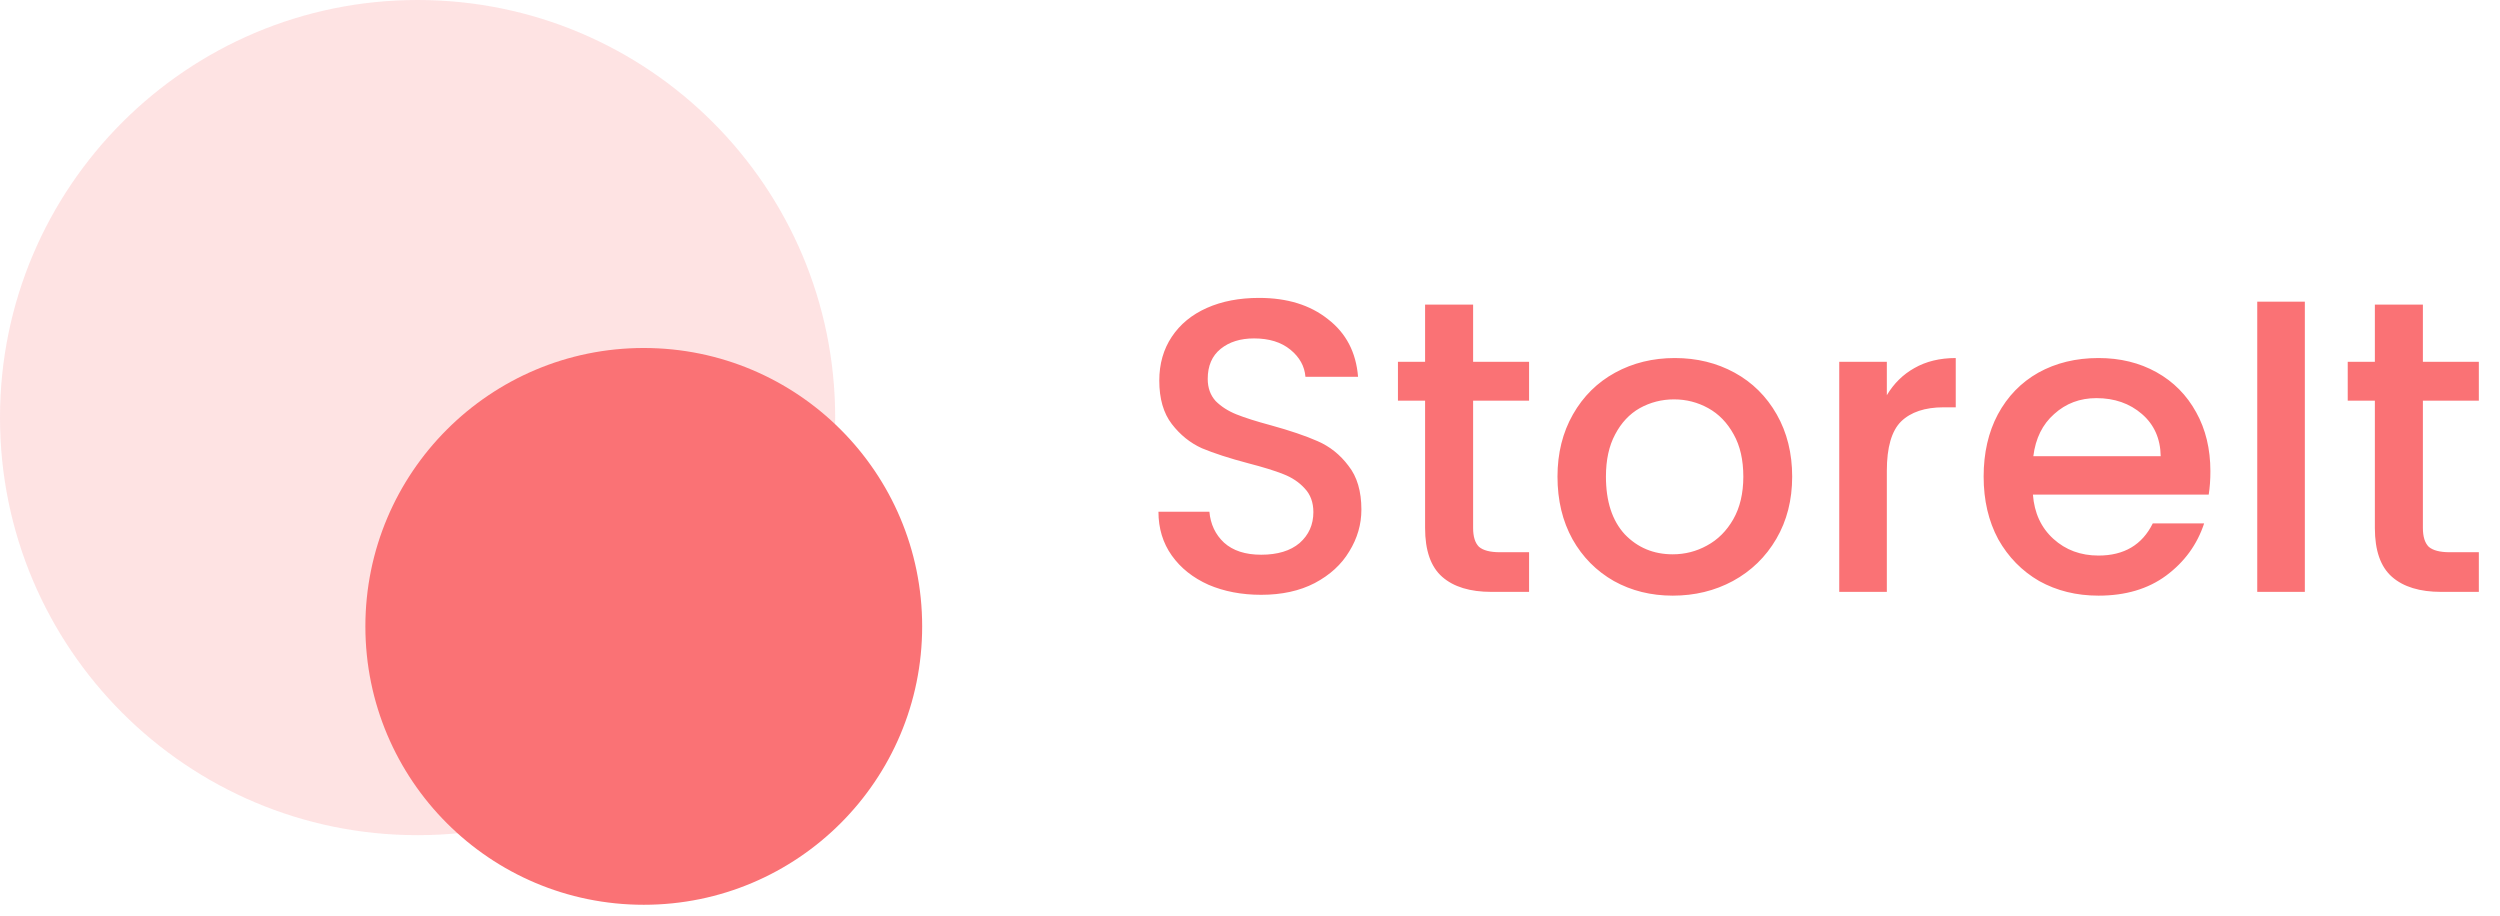
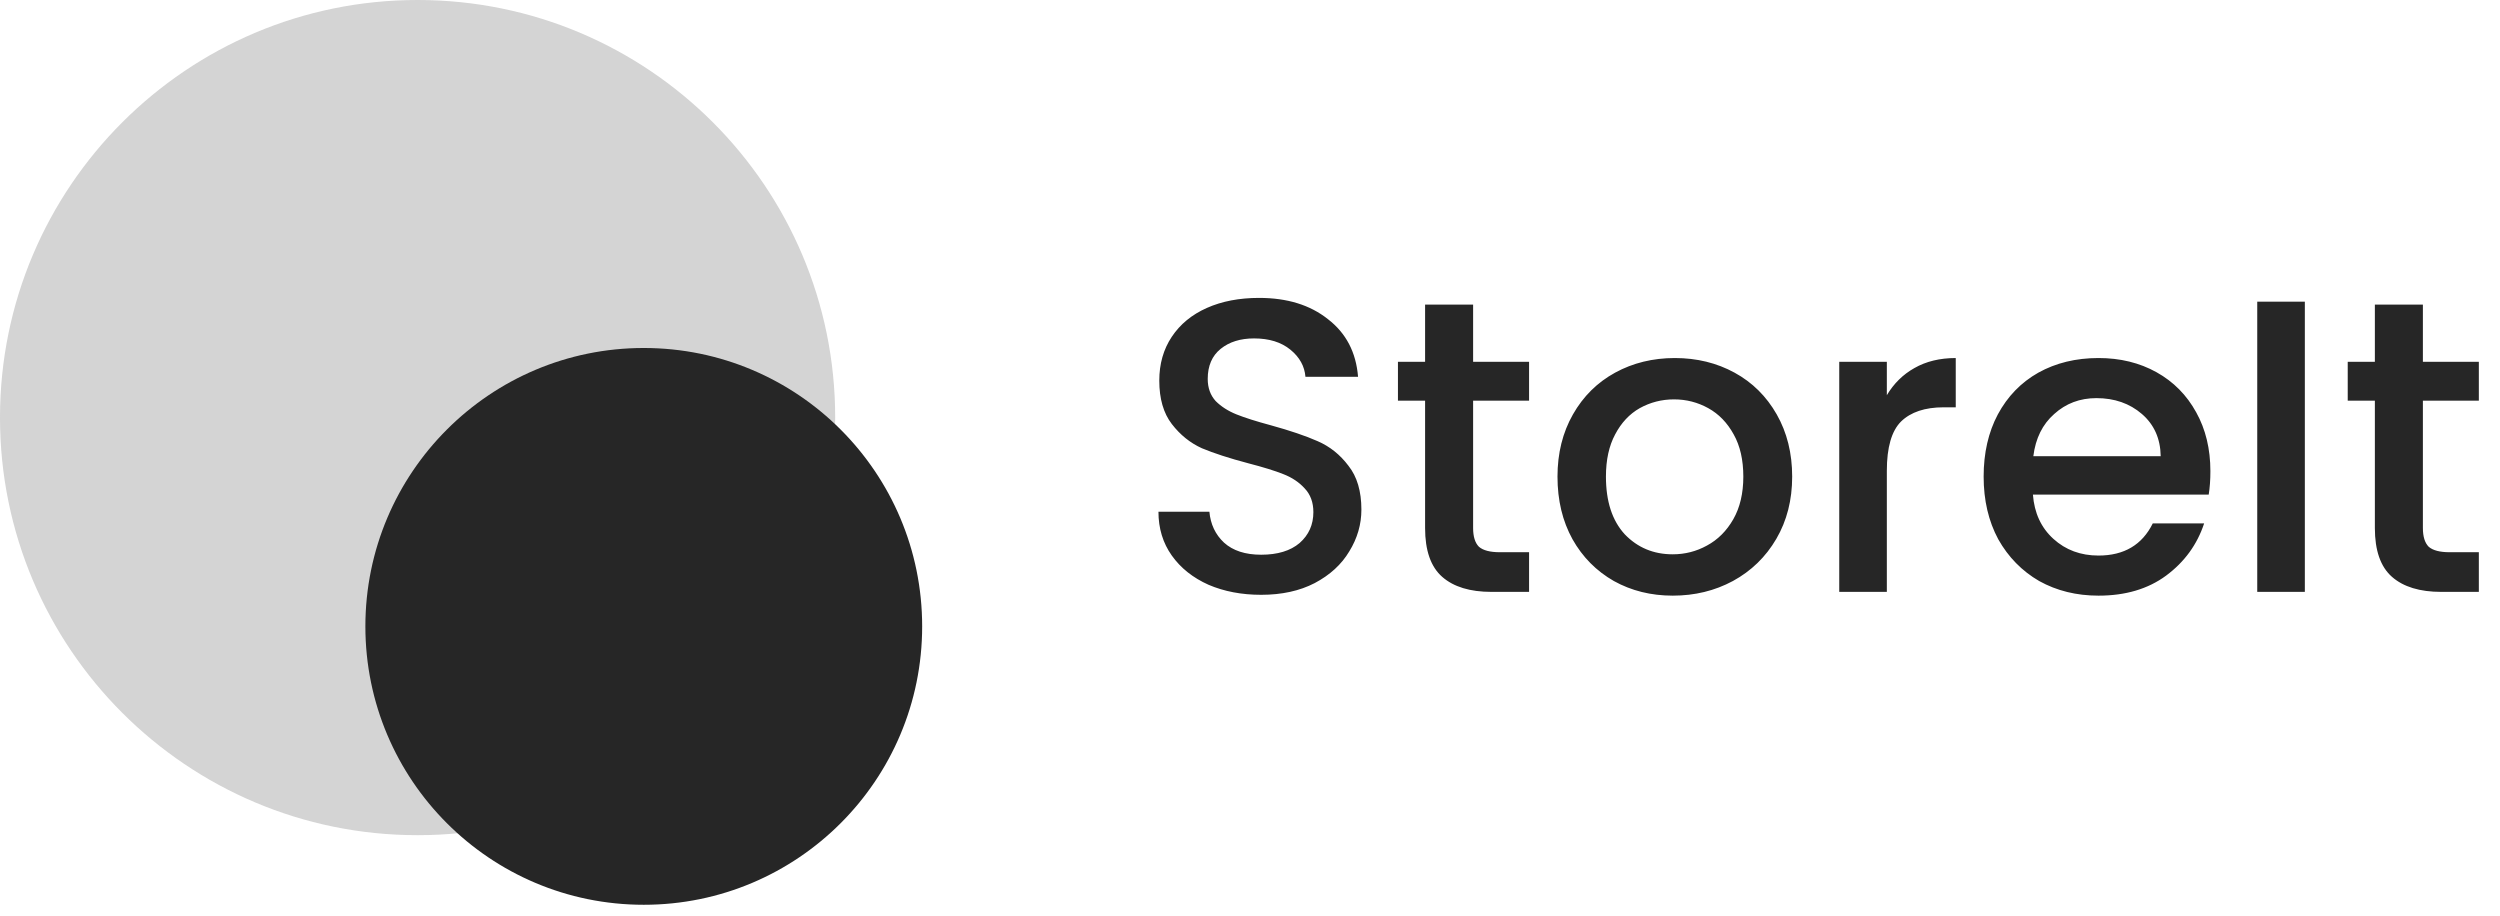
<svg xmlns="http://www.w3.org/2000/svg" width="224" height="82" viewBox="0 0 224 82" fill="none">
-   <rect opacity="0.2" width="74.832" height="74.832" rx="37.416" fill="#FA7275" />
-   <rect x="32.738" y="31.18" width="49.888" height="49.888" rx="24.944" fill="#FA7275" />
-   <path d="M113.001 53.295C111.255 53.295 109.684 52.996 108.287 52.397C106.89 51.773 105.793 50.901 104.994 49.778C104.196 48.656 103.797 47.346 103.797 45.849H108.362C108.462 46.972 108.898 47.895 109.671 48.618C110.47 49.342 111.58 49.703 113.001 49.703C114.473 49.703 115.621 49.354 116.444 48.656C117.267 47.932 117.678 47.009 117.678 45.887C117.678 45.014 117.417 44.303 116.893 43.754C116.394 43.205 115.758 42.781 114.985 42.482C114.236 42.182 113.189 41.858 111.842 41.509C110.145 41.06 108.761 40.611 107.688 40.162C106.641 39.688 105.743 38.965 104.994 37.992C104.246 37.019 103.872 35.722 103.872 34.101C103.872 32.604 104.246 31.294 104.994 30.172C105.743 29.049 106.79 28.189 108.137 27.59C109.484 26.992 111.043 26.692 112.814 26.692C115.334 26.692 117.392 27.328 118.988 28.601C120.609 29.848 121.507 31.569 121.682 33.764H116.968C116.893 32.816 116.444 32.005 115.621 31.332C114.797 30.658 113.712 30.322 112.365 30.322C111.143 30.322 110.145 30.633 109.372 31.257C108.599 31.881 108.212 32.779 108.212 33.951C108.212 34.749 108.449 35.41 108.923 35.934C109.422 36.433 110.046 36.832 110.794 37.131C111.542 37.431 112.565 37.755 113.862 38.104C115.583 38.578 116.98 39.052 118.053 39.526C119.15 40 120.073 40.736 120.821 41.733C121.595 42.706 121.981 44.016 121.981 45.662C121.981 46.984 121.62 48.231 120.896 49.404C120.198 50.576 119.163 51.524 117.791 52.248C116.444 52.946 114.847 53.295 113.001 53.295ZM131.991 35.897V47.309C131.991 48.082 132.165 48.643 132.515 48.992C132.889 49.316 133.512 49.479 134.385 49.479H137.005V53.033H133.637C131.716 53.033 130.245 52.584 129.222 51.686C128.199 50.788 127.688 49.329 127.688 47.309V35.897H125.256V32.417H127.688V27.291H131.991V32.417H137.005V35.897H131.991ZM149.878 53.37C147.933 53.37 146.174 52.933 144.603 52.06C143.031 51.162 141.796 49.915 140.898 48.319C140 46.697 139.551 44.827 139.551 42.706C139.551 40.611 140.013 38.753 140.936 37.131C141.859 35.51 143.118 34.263 144.715 33.39C146.311 32.517 148.095 32.08 150.065 32.08C152.036 32.08 153.819 32.517 155.416 33.39C157.012 34.263 158.272 35.51 159.195 37.131C160.118 38.753 160.579 40.611 160.579 42.706C160.579 44.802 160.105 46.66 159.158 48.281C158.21 49.903 156.913 51.162 155.266 52.06C153.645 52.933 151.849 53.37 149.878 53.37ZM149.878 49.666C150.976 49.666 151.999 49.404 152.946 48.88C153.919 48.356 154.705 47.57 155.304 46.523C155.902 45.475 156.202 44.203 156.202 42.706C156.202 41.21 155.915 39.95 155.341 38.927C154.767 37.88 154.007 37.094 153.059 36.57C152.111 36.046 151.088 35.784 149.991 35.784C148.893 35.784 147.87 36.046 146.922 36.57C145.999 37.094 145.264 37.88 144.715 38.927C144.166 39.95 143.892 41.21 143.892 42.706C143.892 44.926 144.453 46.648 145.575 47.87C146.723 49.067 148.157 49.666 149.878 49.666ZM169.061 35.41C169.685 34.362 170.508 33.552 171.531 32.978C172.578 32.38 173.813 32.08 175.235 32.08V36.495H174.15C172.479 36.495 171.207 36.919 170.334 37.767C169.485 38.615 169.061 40.087 169.061 42.182V53.033H164.796V32.417H169.061V35.41ZM198.051 42.22C198.051 42.993 198.001 43.692 197.901 44.315H182.149C182.274 45.962 182.885 47.284 183.983 48.281C185.08 49.279 186.427 49.778 188.023 49.778C190.318 49.778 191.94 48.818 192.888 46.897H197.49C196.866 48.793 195.731 50.352 194.085 51.574C192.464 52.771 190.443 53.37 188.023 53.37C186.053 53.37 184.282 52.933 182.71 52.06C181.164 51.162 179.942 49.915 179.044 48.319C178.171 46.697 177.734 44.827 177.734 42.706C177.734 40.586 178.158 38.728 179.006 37.131C179.879 35.51 181.089 34.263 182.636 33.39C184.207 32.517 186.003 32.08 188.023 32.08C189.969 32.08 191.703 32.504 193.224 33.352C194.746 34.2 195.931 35.398 196.779 36.944C197.627 38.466 198.051 40.224 198.051 42.22ZM193.598 40.873C193.574 39.301 193.012 38.042 191.915 37.094C190.817 36.146 189.458 35.672 187.836 35.672C186.365 35.672 185.105 36.146 184.057 37.094C183.01 38.017 182.386 39.276 182.187 40.873H193.598ZM206.514 27.029V53.033H202.249V27.029H206.514ZM217.091 35.897V47.309C217.091 48.082 217.265 48.643 217.614 48.992C217.989 49.316 218.612 49.479 219.485 49.479H222.104V53.033H218.737C216.816 53.033 215.344 52.584 214.322 51.686C213.299 50.788 212.788 49.329 212.788 47.309V35.897H210.356V32.417H212.788V27.291H217.091V32.417H222.104V35.897H217.091Z" fill="#FA7275" />
+   <rect opacity="0.2" width="74.832" height="74.832" rx="37.416" fill="#262626" />
+   <rect x="32.738" y="31.18" width="49.888" height="49.888" rx="24.944" fill="#262626" />
+   <path d="M113.001 53.295C111.255 53.295 109.684 52.996 108.287 52.397C106.89 51.773 105.793 50.901 104.994 49.778C104.196 48.656 103.797 47.346 103.797 45.849H108.362C108.462 46.972 108.898 47.895 109.671 48.618C110.47 49.342 111.58 49.703 113.001 49.703C114.473 49.703 115.621 49.354 116.444 48.656C117.267 47.932 117.678 47.009 117.678 45.887C117.678 45.014 117.417 44.303 116.893 43.754C116.394 43.205 115.758 42.781 114.985 42.482C114.236 42.182 113.189 41.858 111.842 41.509C110.145 41.06 108.761 40.611 107.688 40.162C106.641 39.688 105.743 38.965 104.994 37.992C104.246 37.019 103.872 35.722 103.872 34.101C103.872 32.604 104.246 31.294 104.994 30.172C105.743 29.049 106.79 28.189 108.137 27.59C109.484 26.992 111.043 26.692 112.814 26.692C115.334 26.692 117.392 27.328 118.988 28.601C120.609 29.848 121.507 31.569 121.682 33.764H116.968C116.893 32.816 116.444 32.005 115.621 31.332C114.797 30.658 113.712 30.322 112.365 30.322C111.143 30.322 110.145 30.633 109.372 31.257C108.599 31.881 108.212 32.779 108.212 33.951C108.212 34.749 108.449 35.41 108.923 35.934C109.422 36.433 110.046 36.832 110.794 37.131C111.542 37.431 112.565 37.755 113.862 38.104C115.583 38.578 116.98 39.052 118.053 39.526C119.15 40 120.073 40.736 120.821 41.733C121.595 42.706 121.981 44.016 121.981 45.662C121.981 46.984 121.62 48.231 120.896 49.404C120.198 50.576 119.163 51.524 117.791 52.248C116.444 52.946 114.847 53.295 113.001 53.295ZM131.991 35.897V47.309C131.991 48.082 132.165 48.643 132.515 48.992C132.889 49.316 133.512 49.479 134.385 49.479H137.005V53.033H133.637C131.716 53.033 130.245 52.584 129.222 51.686C128.199 50.788 127.688 49.329 127.688 47.309V35.897H125.256V32.417H127.688V27.291H131.991V32.417H137.005V35.897H131.991ZM149.878 53.37C147.933 53.37 146.174 52.933 144.603 52.06C143.031 51.162 141.796 49.915 140.898 48.319C140 46.697 139.551 44.827 139.551 42.706C139.551 40.611 140.013 38.753 140.936 37.131C141.859 35.51 143.118 34.263 144.715 33.39C146.311 32.517 148.095 32.08 150.065 32.08C152.036 32.08 153.819 32.517 155.416 33.39C157.012 34.263 158.272 35.51 159.195 37.131C160.118 38.753 160.579 40.611 160.579 42.706C160.579 44.802 160.105 46.66 159.158 48.281C158.21 49.903 156.913 51.162 155.266 52.06C153.645 52.933 151.849 53.37 149.878 53.37ZM149.878 49.666C150.976 49.666 151.999 49.404 152.946 48.88C153.919 48.356 154.705 47.57 155.304 46.523C155.902 45.475 156.202 44.203 156.202 42.706C156.202 41.21 155.915 39.95 155.341 38.927C154.767 37.88 154.007 37.094 153.059 36.57C152.111 36.046 151.088 35.784 149.991 35.784C148.893 35.784 147.87 36.046 146.922 36.57C145.999 37.094 145.264 37.88 144.715 38.927C144.166 39.95 143.892 41.21 143.892 42.706C143.892 44.926 144.453 46.648 145.575 47.87C146.723 49.067 148.157 49.666 149.878 49.666ZM169.061 35.41C169.685 34.362 170.508 33.552 171.531 32.978C172.578 32.38 173.813 32.08 175.235 32.08V36.495H174.15C172.479 36.495 171.207 36.919 170.334 37.767C169.485 38.615 169.061 40.087 169.061 42.182V53.033H164.796V32.417H169.061V35.41ZM198.051 42.22C198.051 42.993 198.001 43.692 197.901 44.315H182.149C182.274 45.962 182.885 47.284 183.983 48.281C185.08 49.279 186.427 49.778 188.023 49.778C190.318 49.778 191.94 48.818 192.888 46.897H197.49C196.866 48.793 195.731 50.352 194.085 51.574C192.464 52.771 190.443 53.37 188.023 53.37C186.053 53.37 184.282 52.933 182.71 52.06C181.164 51.162 179.942 49.915 179.044 48.319C178.171 46.697 177.734 44.827 177.734 42.706C177.734 40.586 178.158 38.728 179.006 37.131C179.879 35.51 181.089 34.263 182.636 33.39C184.207 32.517 186.003 32.08 188.023 32.08C189.969 32.08 191.703 32.504 193.224 33.352C194.746 34.2 195.931 35.398 196.779 36.944C197.627 38.466 198.051 40.224 198.051 42.22ZM193.598 40.873C193.574 39.301 193.012 38.042 191.915 37.094C190.817 36.146 189.458 35.672 187.836 35.672C186.365 35.672 185.105 36.146 184.057 37.094C183.01 38.017 182.386 39.276 182.187 40.873H193.598ZM206.514 27.029V53.033H202.249V27.029H206.514ZM217.091 35.897V47.309C217.091 48.082 217.265 48.643 217.614 48.992C217.989 49.316 218.612 49.479 219.485 49.479H222.104V53.033H218.737C216.816 53.033 215.344 52.584 214.322 51.686C213.299 50.788 212.788 49.329 212.788 47.309V35.897H210.356V32.417H212.788V27.291H217.091V32.417H222.104V35.897H217.091Z" fill="#262626" />
</svg>
